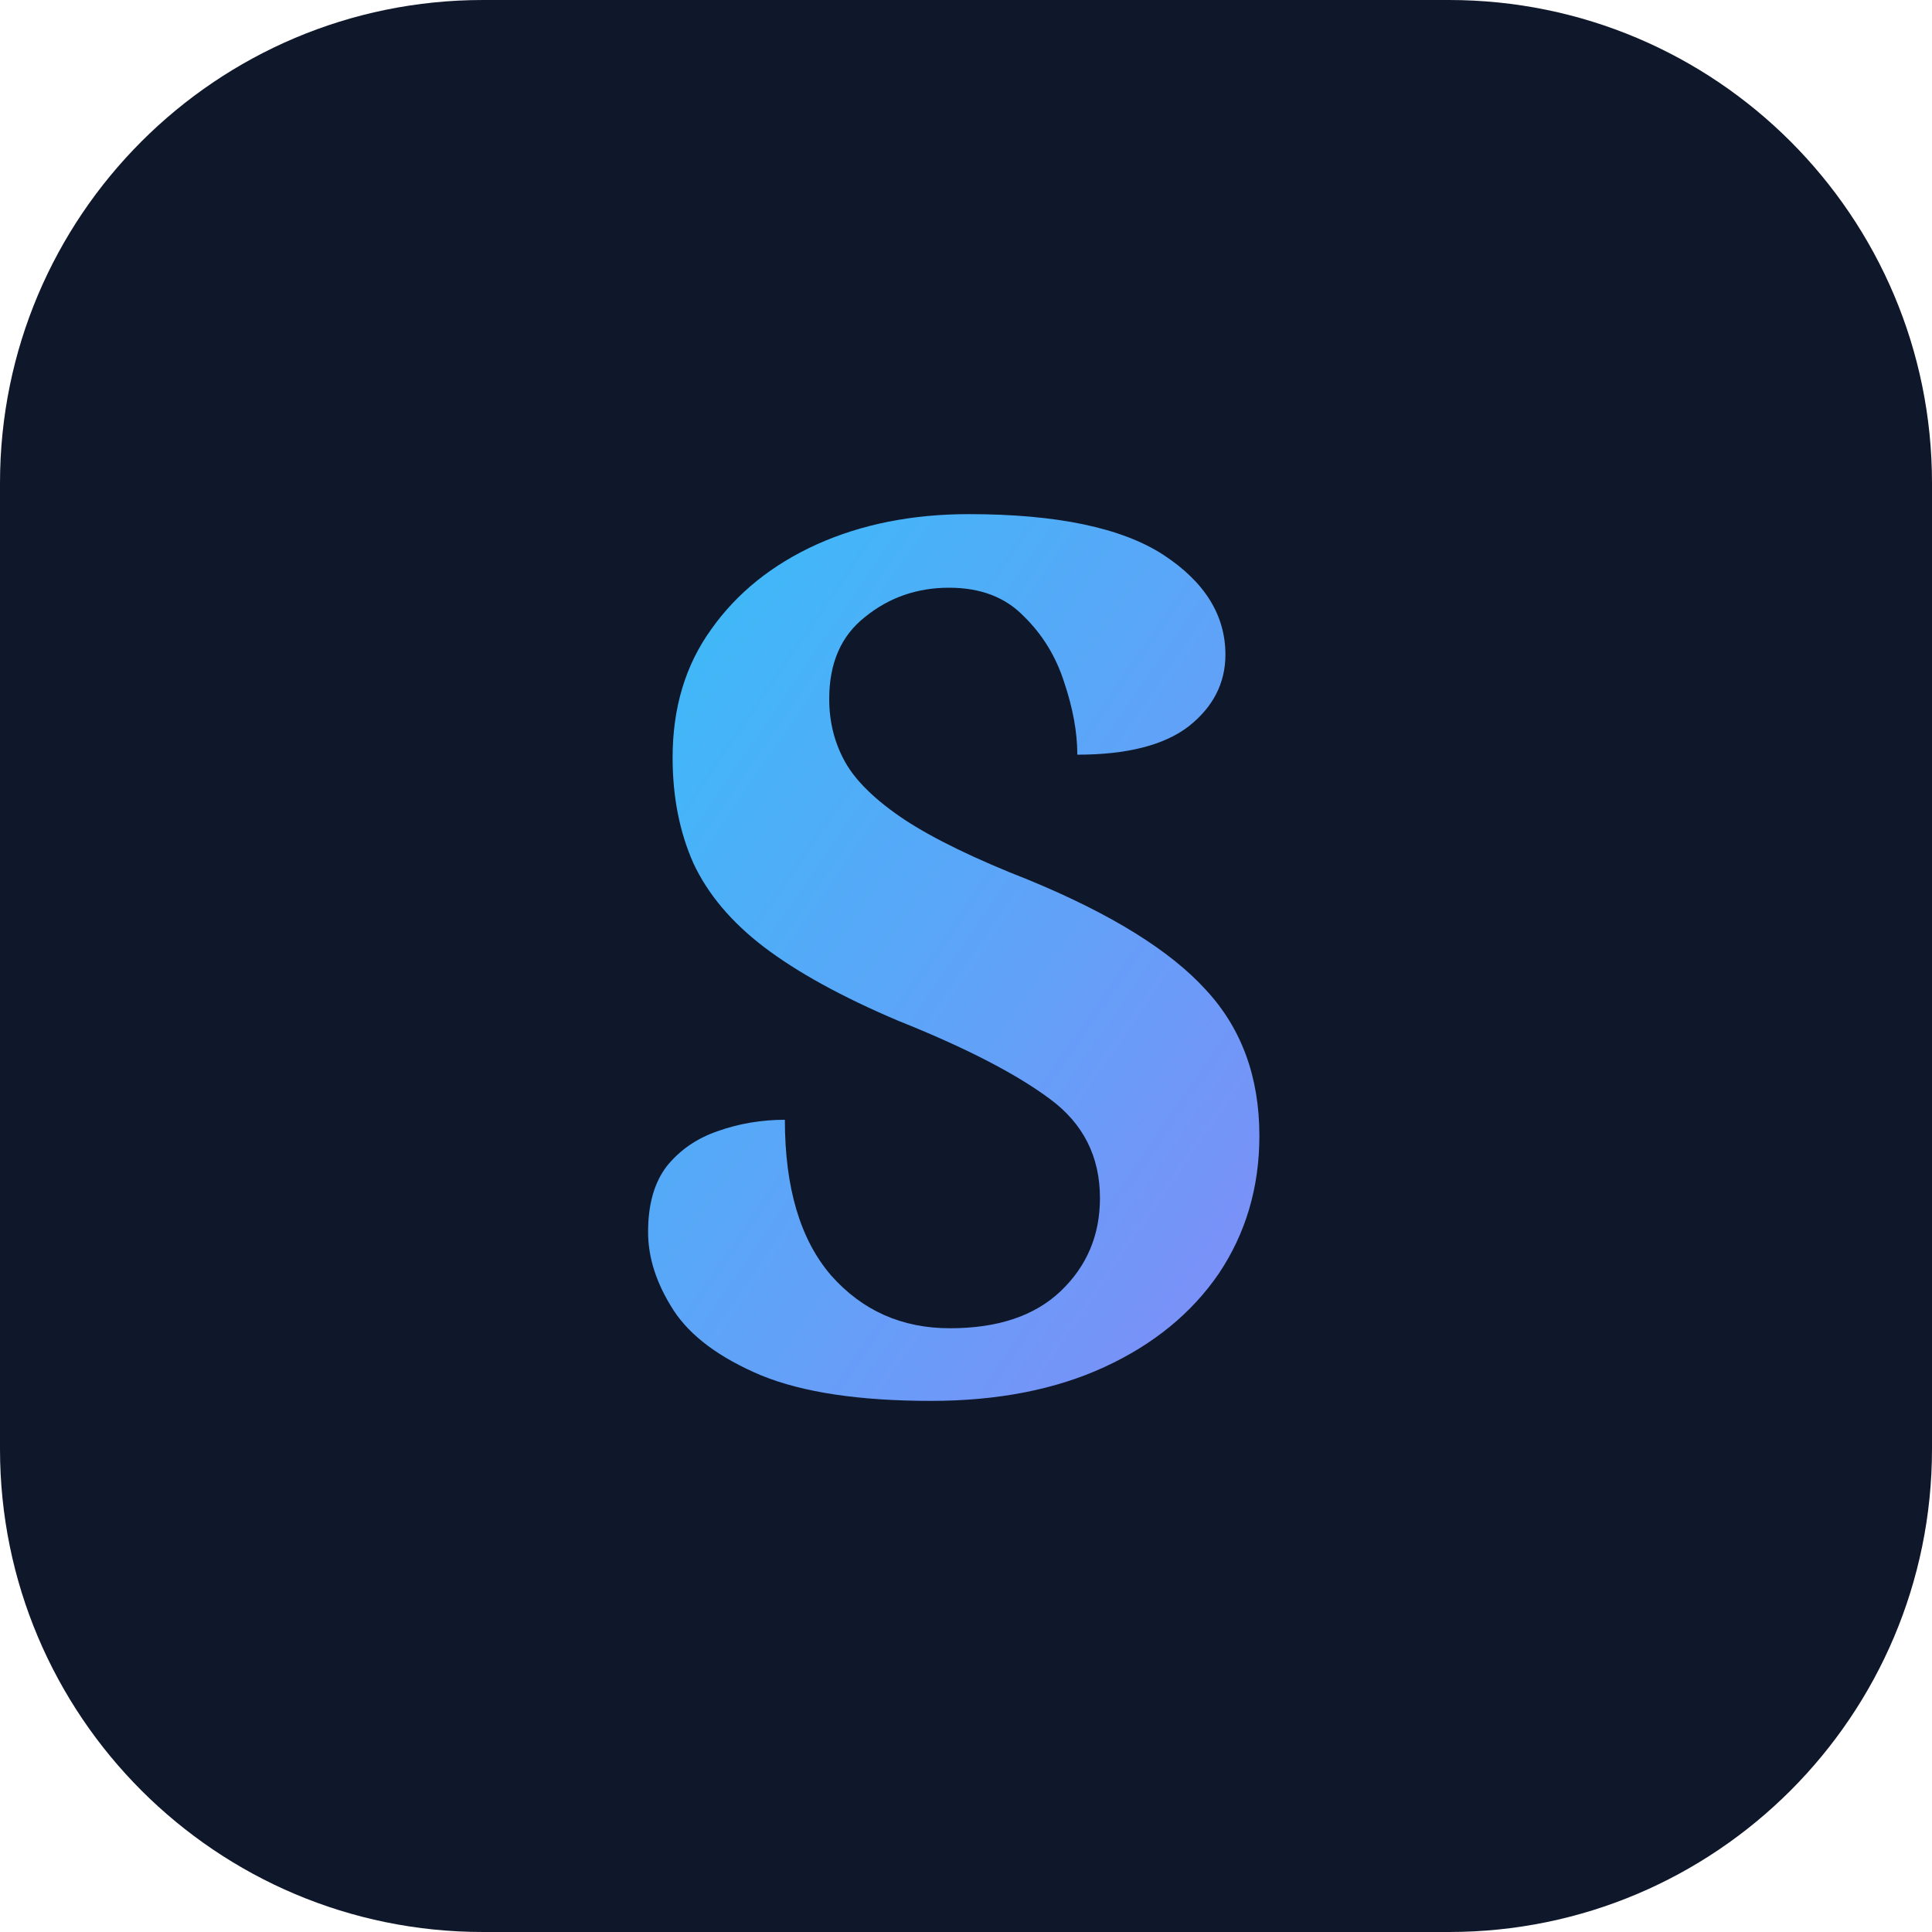
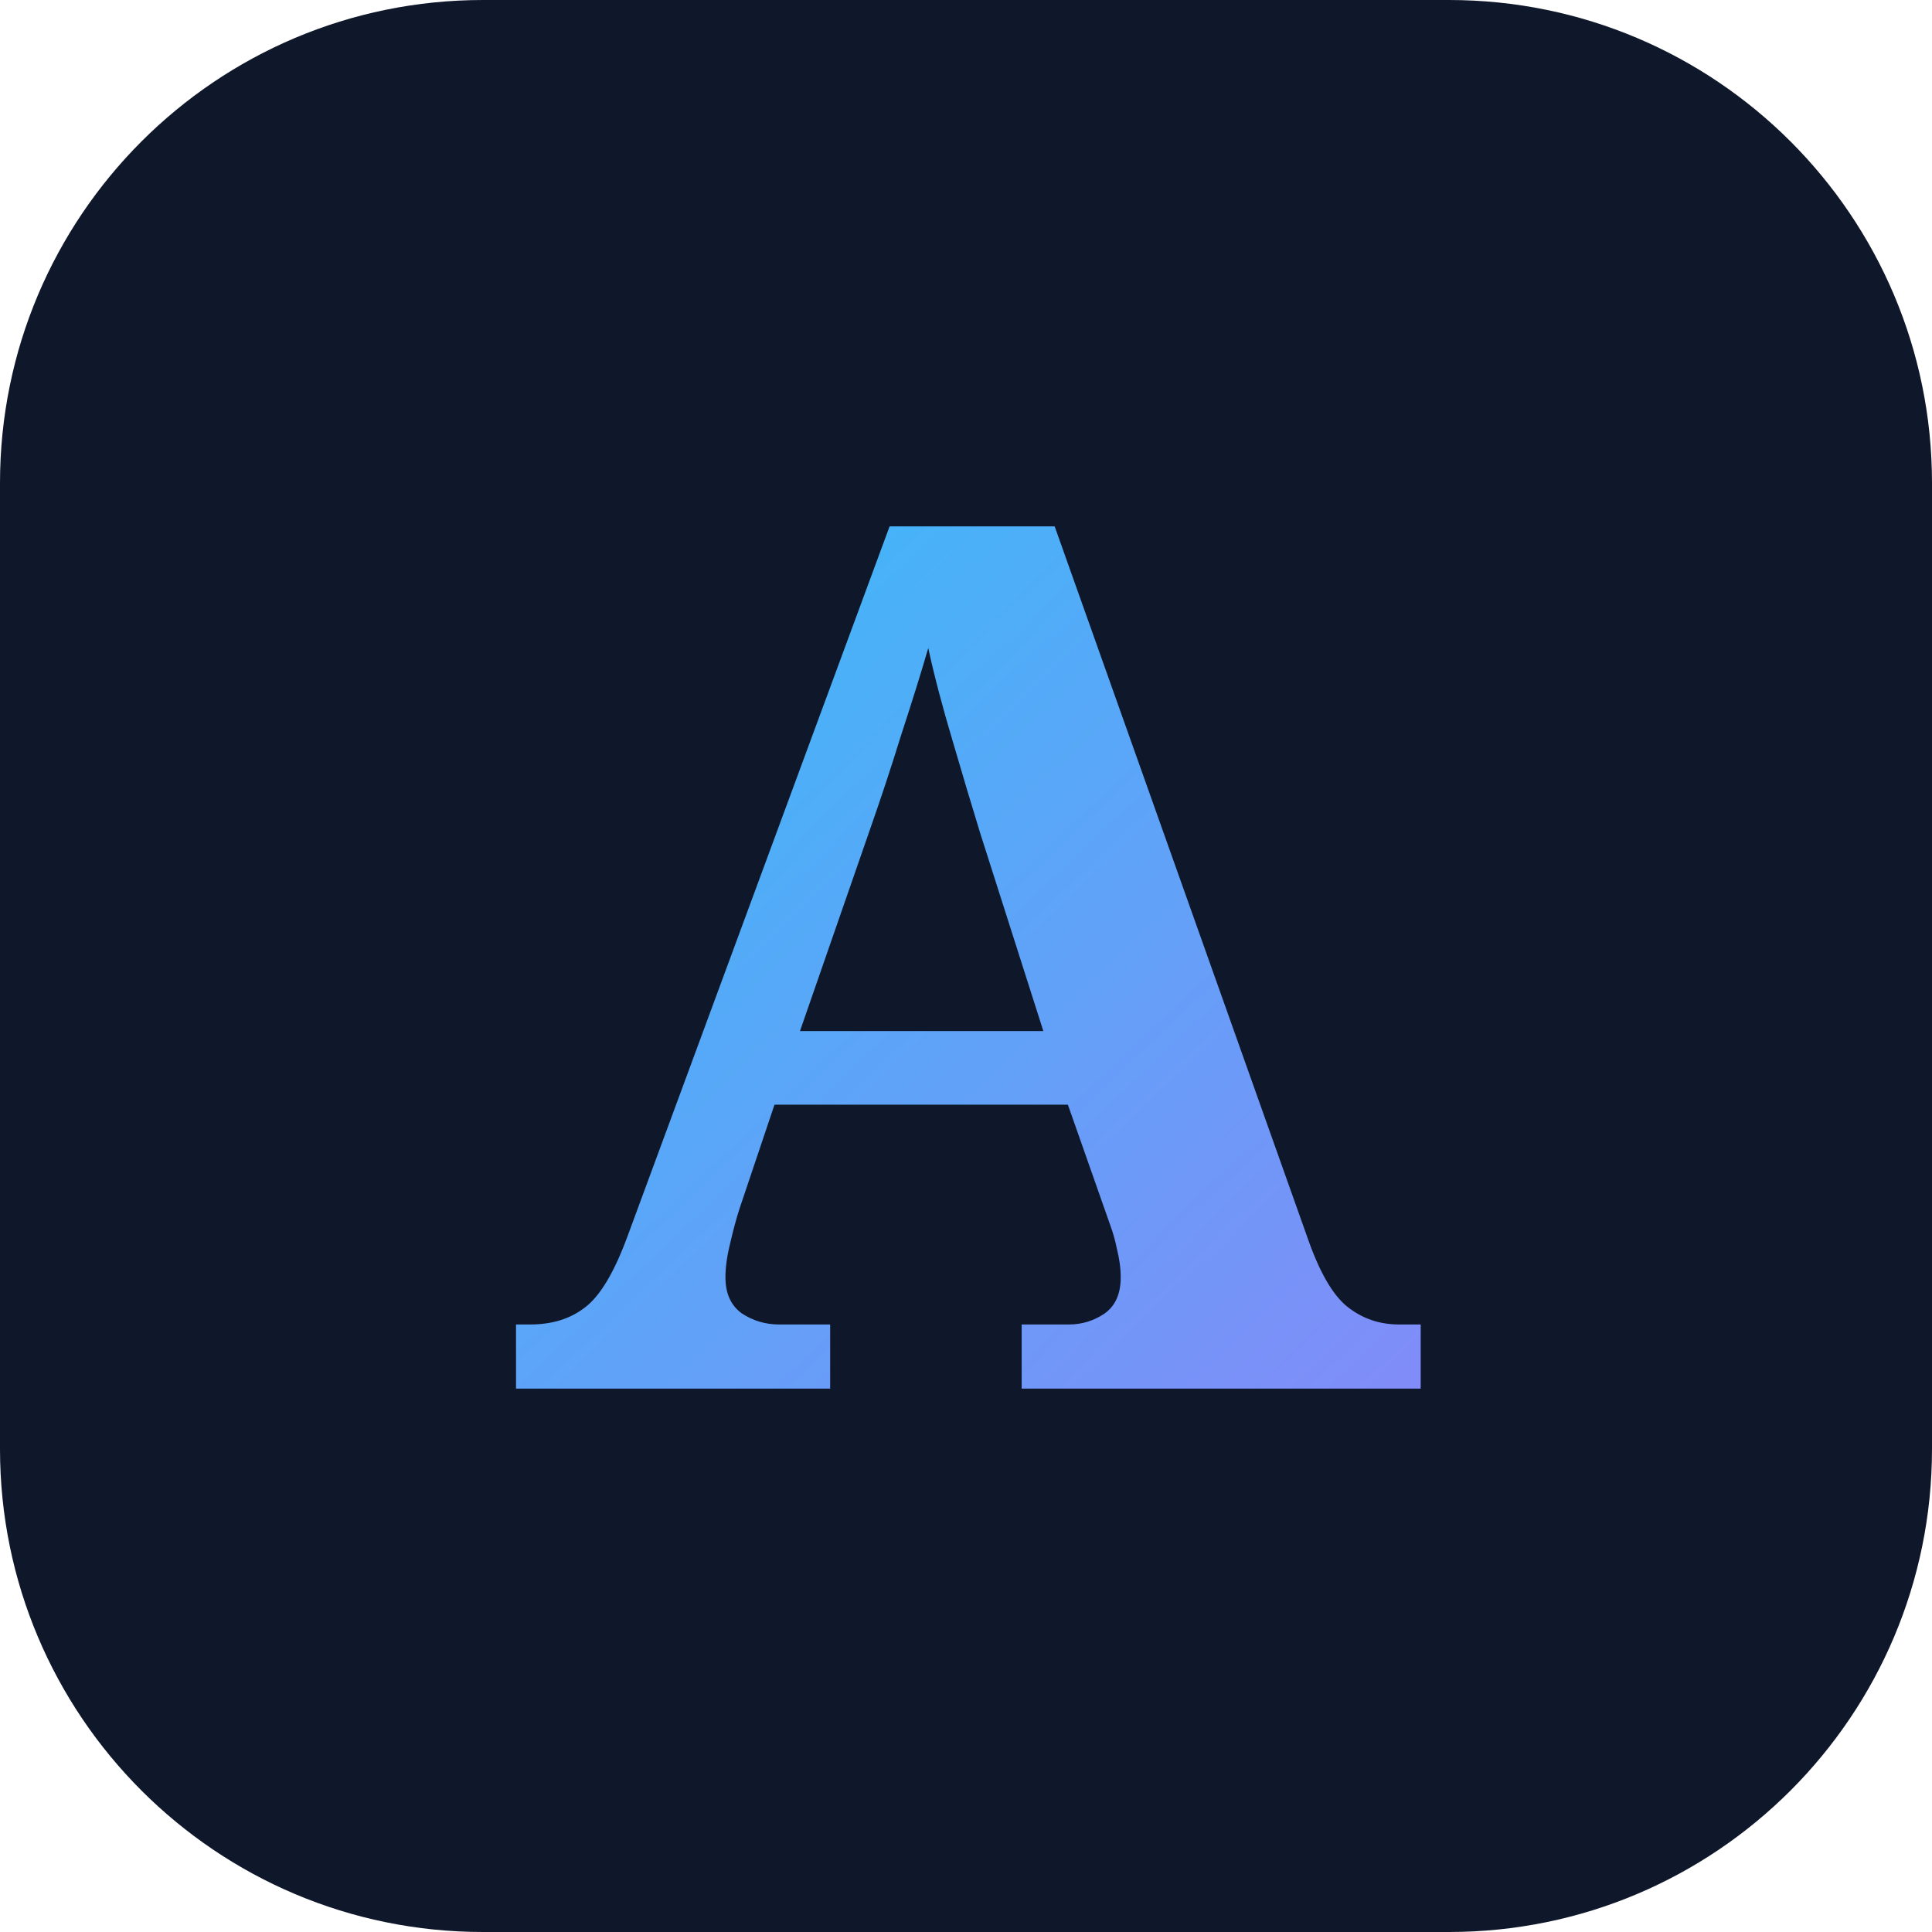
<svg xmlns="http://www.w3.org/2000/svg" viewBox="0 0 32 32">
  <defs>
    <linearGradient id="g" x1="0%" y1="0%" x2="100%" y2="100%">
      <stop offset="0%" stop-color="#38BDF8" />
      <stop offset="100%" stop-color="#818CF8" />
    </linearGradient>
  </defs>
  <rect width="32" height="32" rx="8" fill="#0F172A" />
-   <text x="16" y="23" text-anchor="middle" font-family="Georgia, serif" font-size="20" font-weight="bold" fill="url(#g)">S</text>
+   <text x="16" y="23" text-anchor="middle" font-family="Georgia, serif" font-size="20" font-weight="bold" fill="url(#g)">A</text>
</svg>
